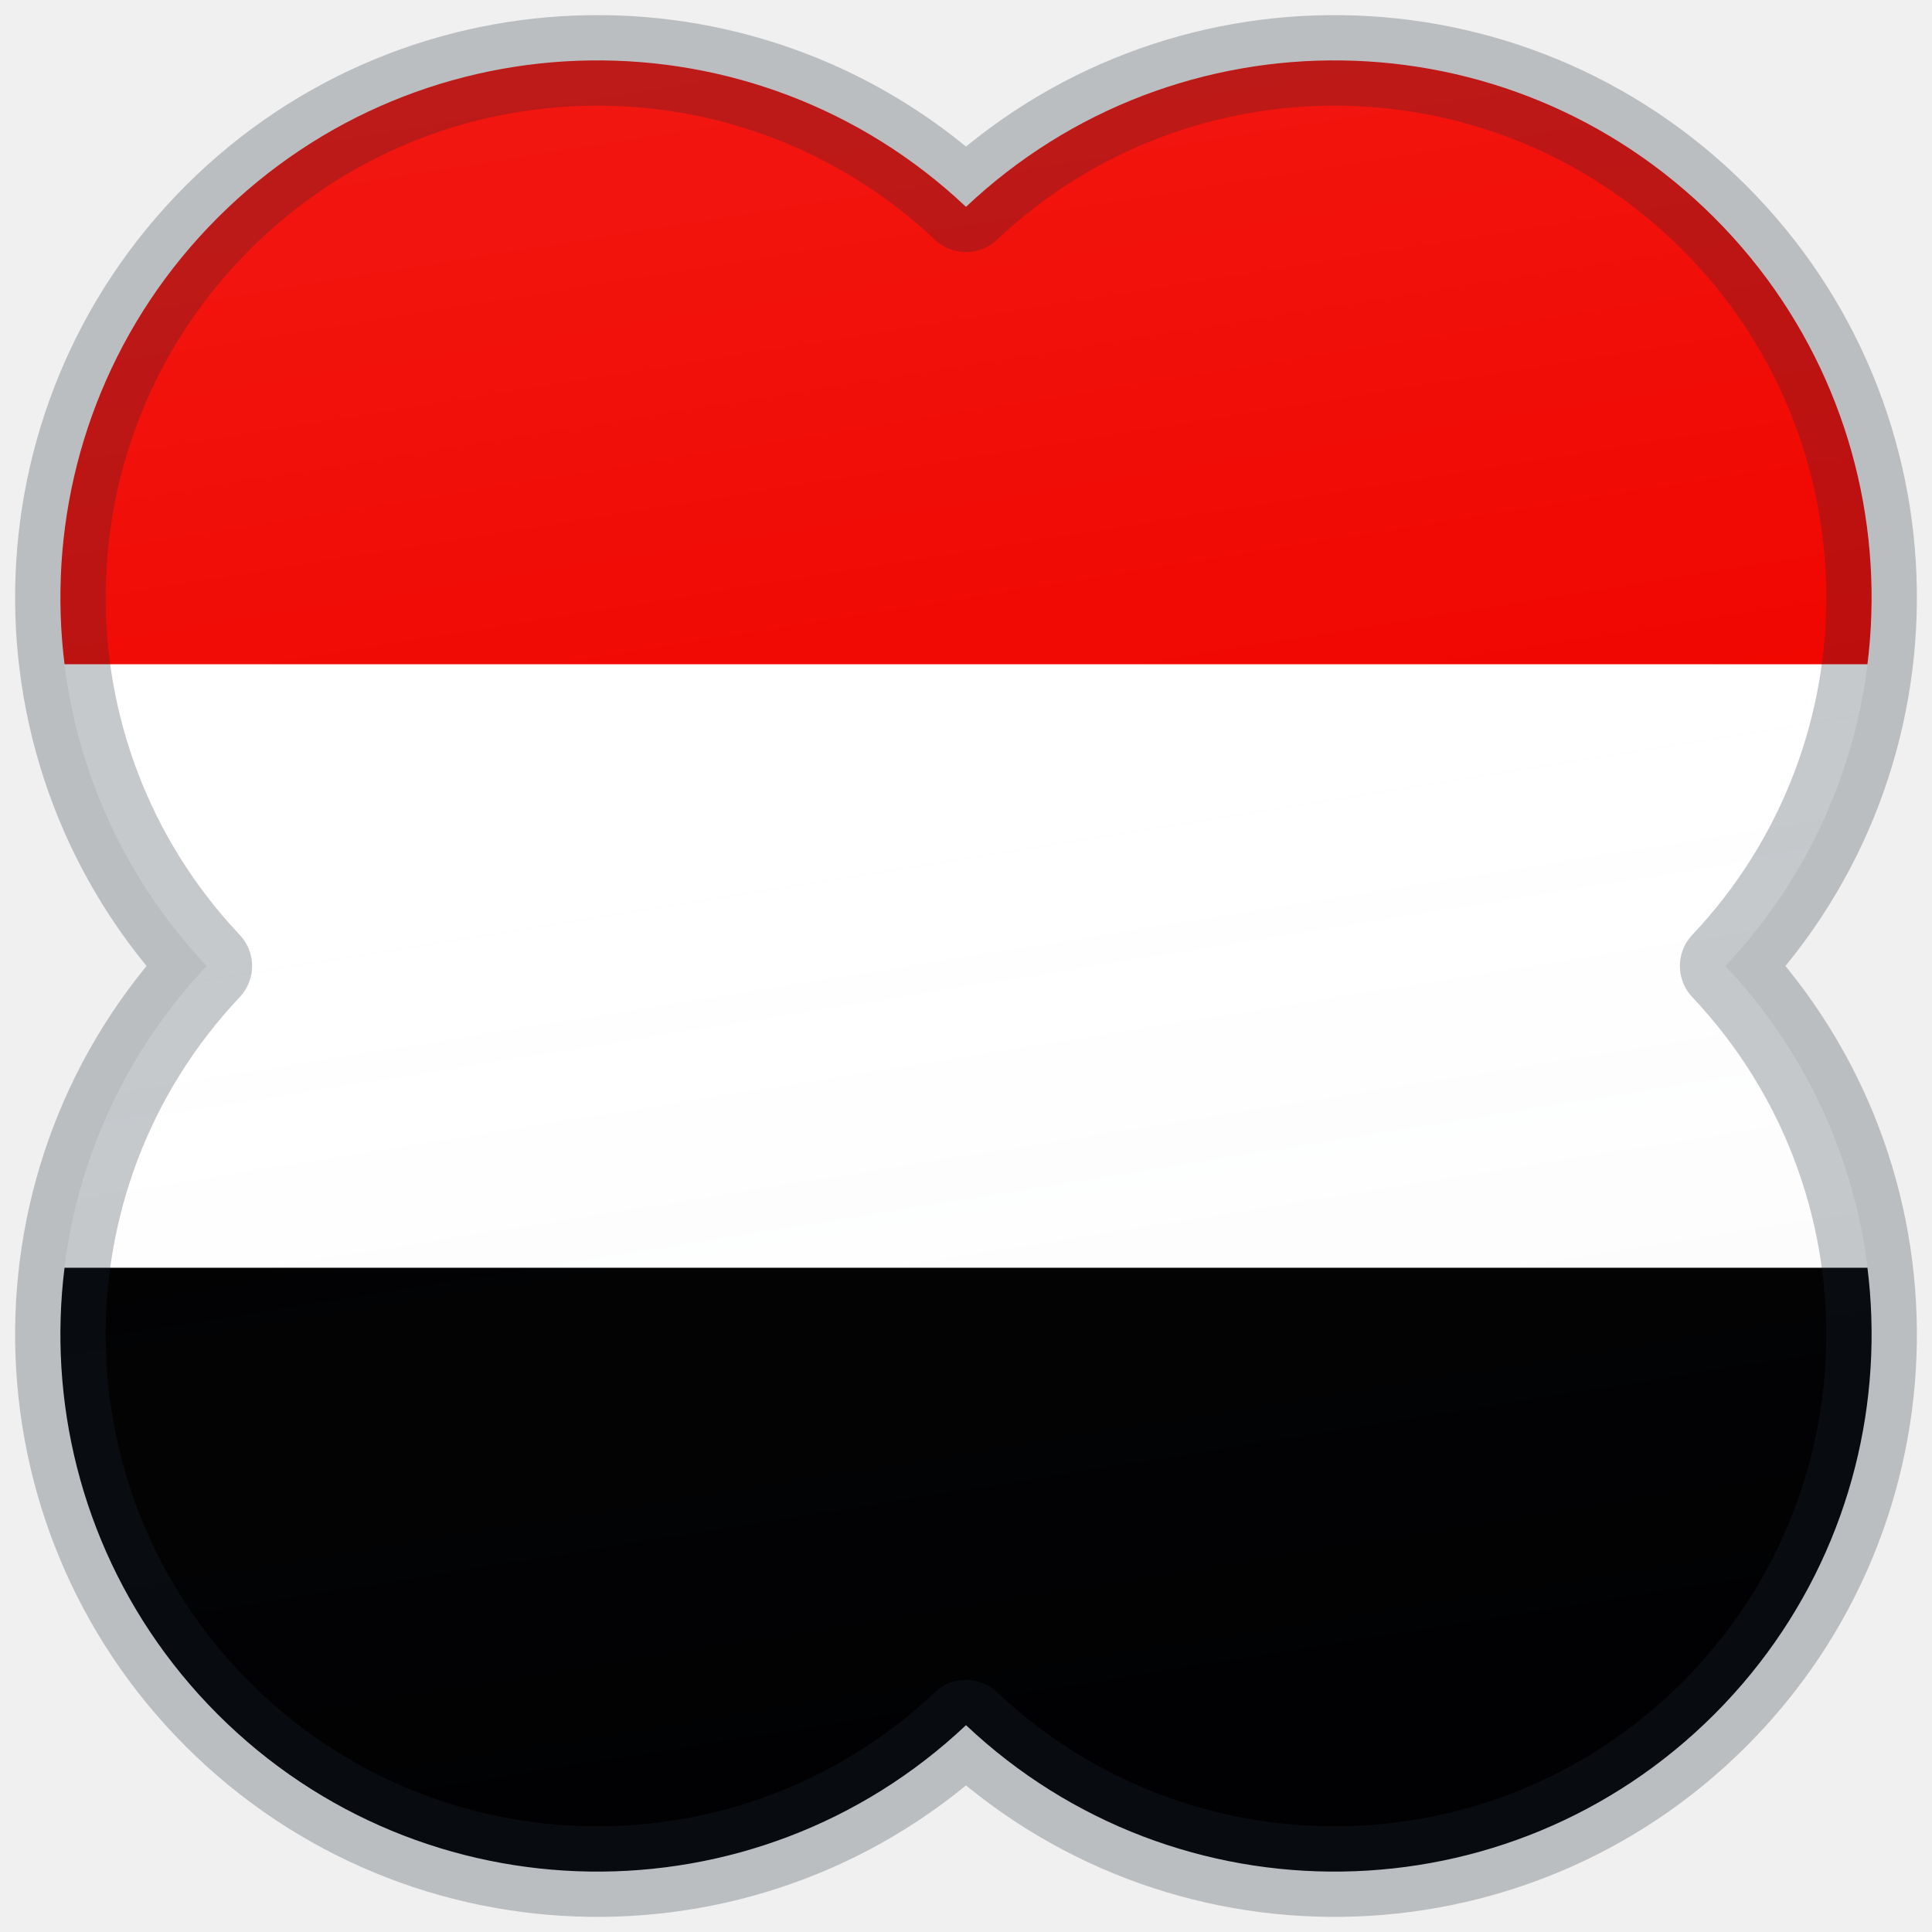
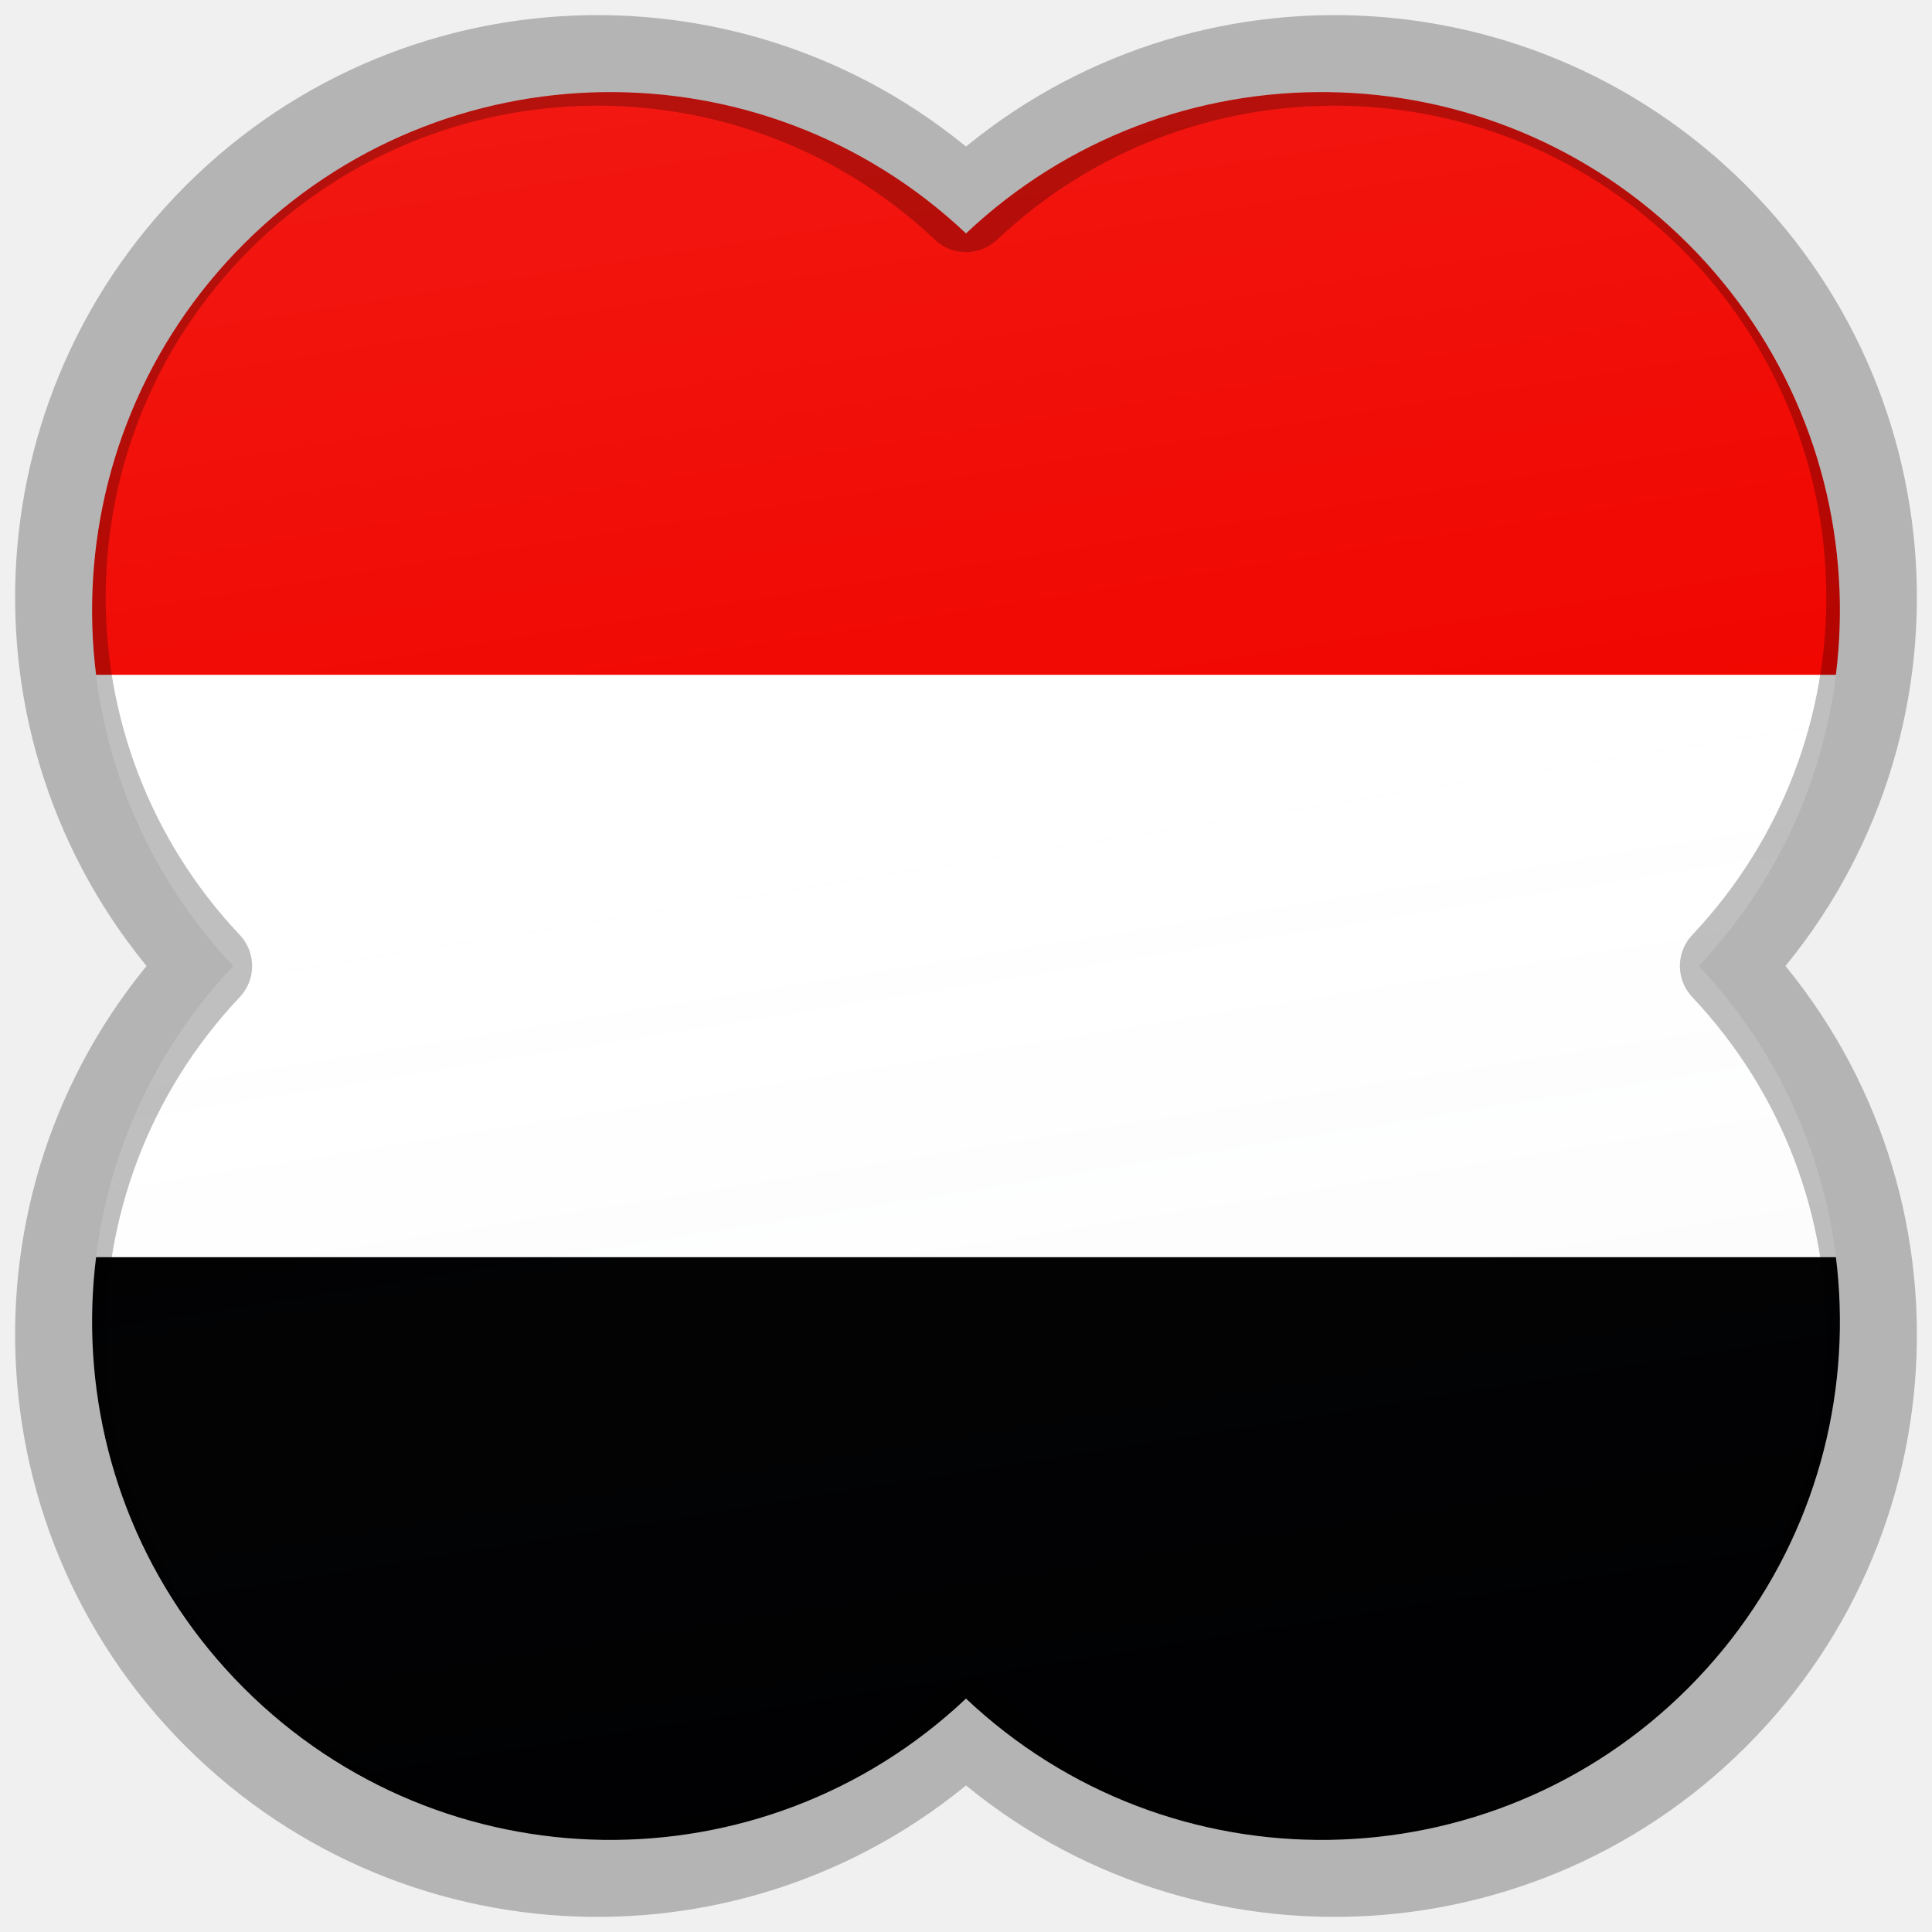
<svg xmlns="http://www.w3.org/2000/svg" viewBox="0 0 512 512" width="512" height="512" role="img" aria-labelledby="petal-soft-ye-title">
  <defs>
    <path id="petal-soft-ye-shape" d="M 256 54.811 A 142.322 142.322 0 0 1 457.189 256 A 142.322 142.322 0 0 1 256 457.189 A 142.322 142.322 0 0 1 54.811 256 A 142.322 142.322 0 0 1 256 54.811 Z" />
    <clipPath id="petal-soft-ye-clip" clipPathUnits="userSpaceOnUse">
      <path d="M 256 54.811 A 142.322 142.322 0 0 1 457.189 256 A 142.322 142.322 0 0 1 256 457.189 A 142.322 142.322 0 0 1 54.811 256 A 142.322 142.322 0 0 1 256 54.811 Z" />
    </clipPath>
    <linearGradient id="petal-soft-ye-shade" x1="0" y1="0" x2="0.16" y2="1">
      <stop offset="0%" stop-color="#ffffff" stop-opacity=".075" />
      <stop offset="48%" stop-color="#ffffff" stop-opacity="0" />
      <stop offset="100%" stop-color="#151a2b" stop-opacity=".038" />
    </linearGradient>
  </defs>
-   <g clip-path="url(#petal-soft-ye-clip)">
-     <path d="M 256 54.811 A 142.322 142.322 0 0 1 457.189 256 A 142.322 142.322 0 0 1 256 457.189 A 142.322 142.322 0 0 1 54.811 256 A 142.322 142.322 0 0 1 256 54.811 Z" fill="#fff" />
-     <g transform="translate(16, 16) scale(0.9375)">
-       <g fill-rule="evenodd" stroke-width="1pt">
-         <path fill="#fff" d="M0 0h512v512H0z" />
-         <path fill="#f10600" d="M0 0h512v170.7H0z" />
-         <path fill="#000001" d="M0 341.3h512V512H0z" />
+   <g transform="translate(8.96, 8.96) scale(0.965)">
+     <g clip-path="url(#petal-soft-ye-clip)">
+       <path d="M 256 54.811 A 142.322 142.322 0 0 1 457.189 256 A 142.322 142.322 0 0 1 256 457.189 A 142.322 142.322 0 0 1 54.811 256 A 142.322 142.322 0 0 1 256 54.811 Z" fill="#fff" />
+       <g transform="translate(16, 16) scale(0.9375)">
+         <g fill-rule="evenodd" stroke-width="1pt">
+           <path fill="#fff" d="M0 0h512v512H0z" />
+           <path fill="#f10600" d="M0 0h512v170.7H0z" />
+           <path fill="#000001" d="M0 341.3h512V512H0z" />
+         </g>
      </g>
+       <path d="M 256 54.811 A 142.322 142.322 0 0 1 457.189 256 A 142.322 142.322 0 0 1 256 457.189 A 142.322 142.322 0 0 1 54.811 256 A 142.322 142.322 0 0 1 256 54.811 Z" fill="url(#petal-soft-ye-shade)" />
    </g>
-     <path d="M 256 54.811 A 142.322 142.322 0 0 1 457.189 256 A 142.322 142.322 0 0 1 256 457.189 A 142.322 142.322 0 0 1 54.811 256 A 142.322 142.322 0 0 1 256 54.811 Z" fill="url(#petal-soft-ye-shade)" />
  </g>
-   <path d="M 256 54.811 A 142.322 142.322 0 0 1 457.189 256 A 142.322 142.322 0 0 1 256 457.189 A 142.322 142.322 0 0 1 54.811 256 A 142.322 142.322 0 0 1 256 54.811 Z" fill="none" stroke="#1f2937" stroke-width="24" stroke-opacity="0.25" stroke-linejoin="round" />
+   <path d="M 256 54.811 A 142.322 142.322 0 0 1 457.189 256 A 142.322 142.322 0 0 1 256 457.189 A 142.322 142.322 0 0 1 54.811 256 A 142.322 142.322 0 0 1 256 54.811 Z" fill="none" stroke="currentColor" stroke-width="24" stroke-opacity="0.25" stroke-linejoin="round" />
</svg>
